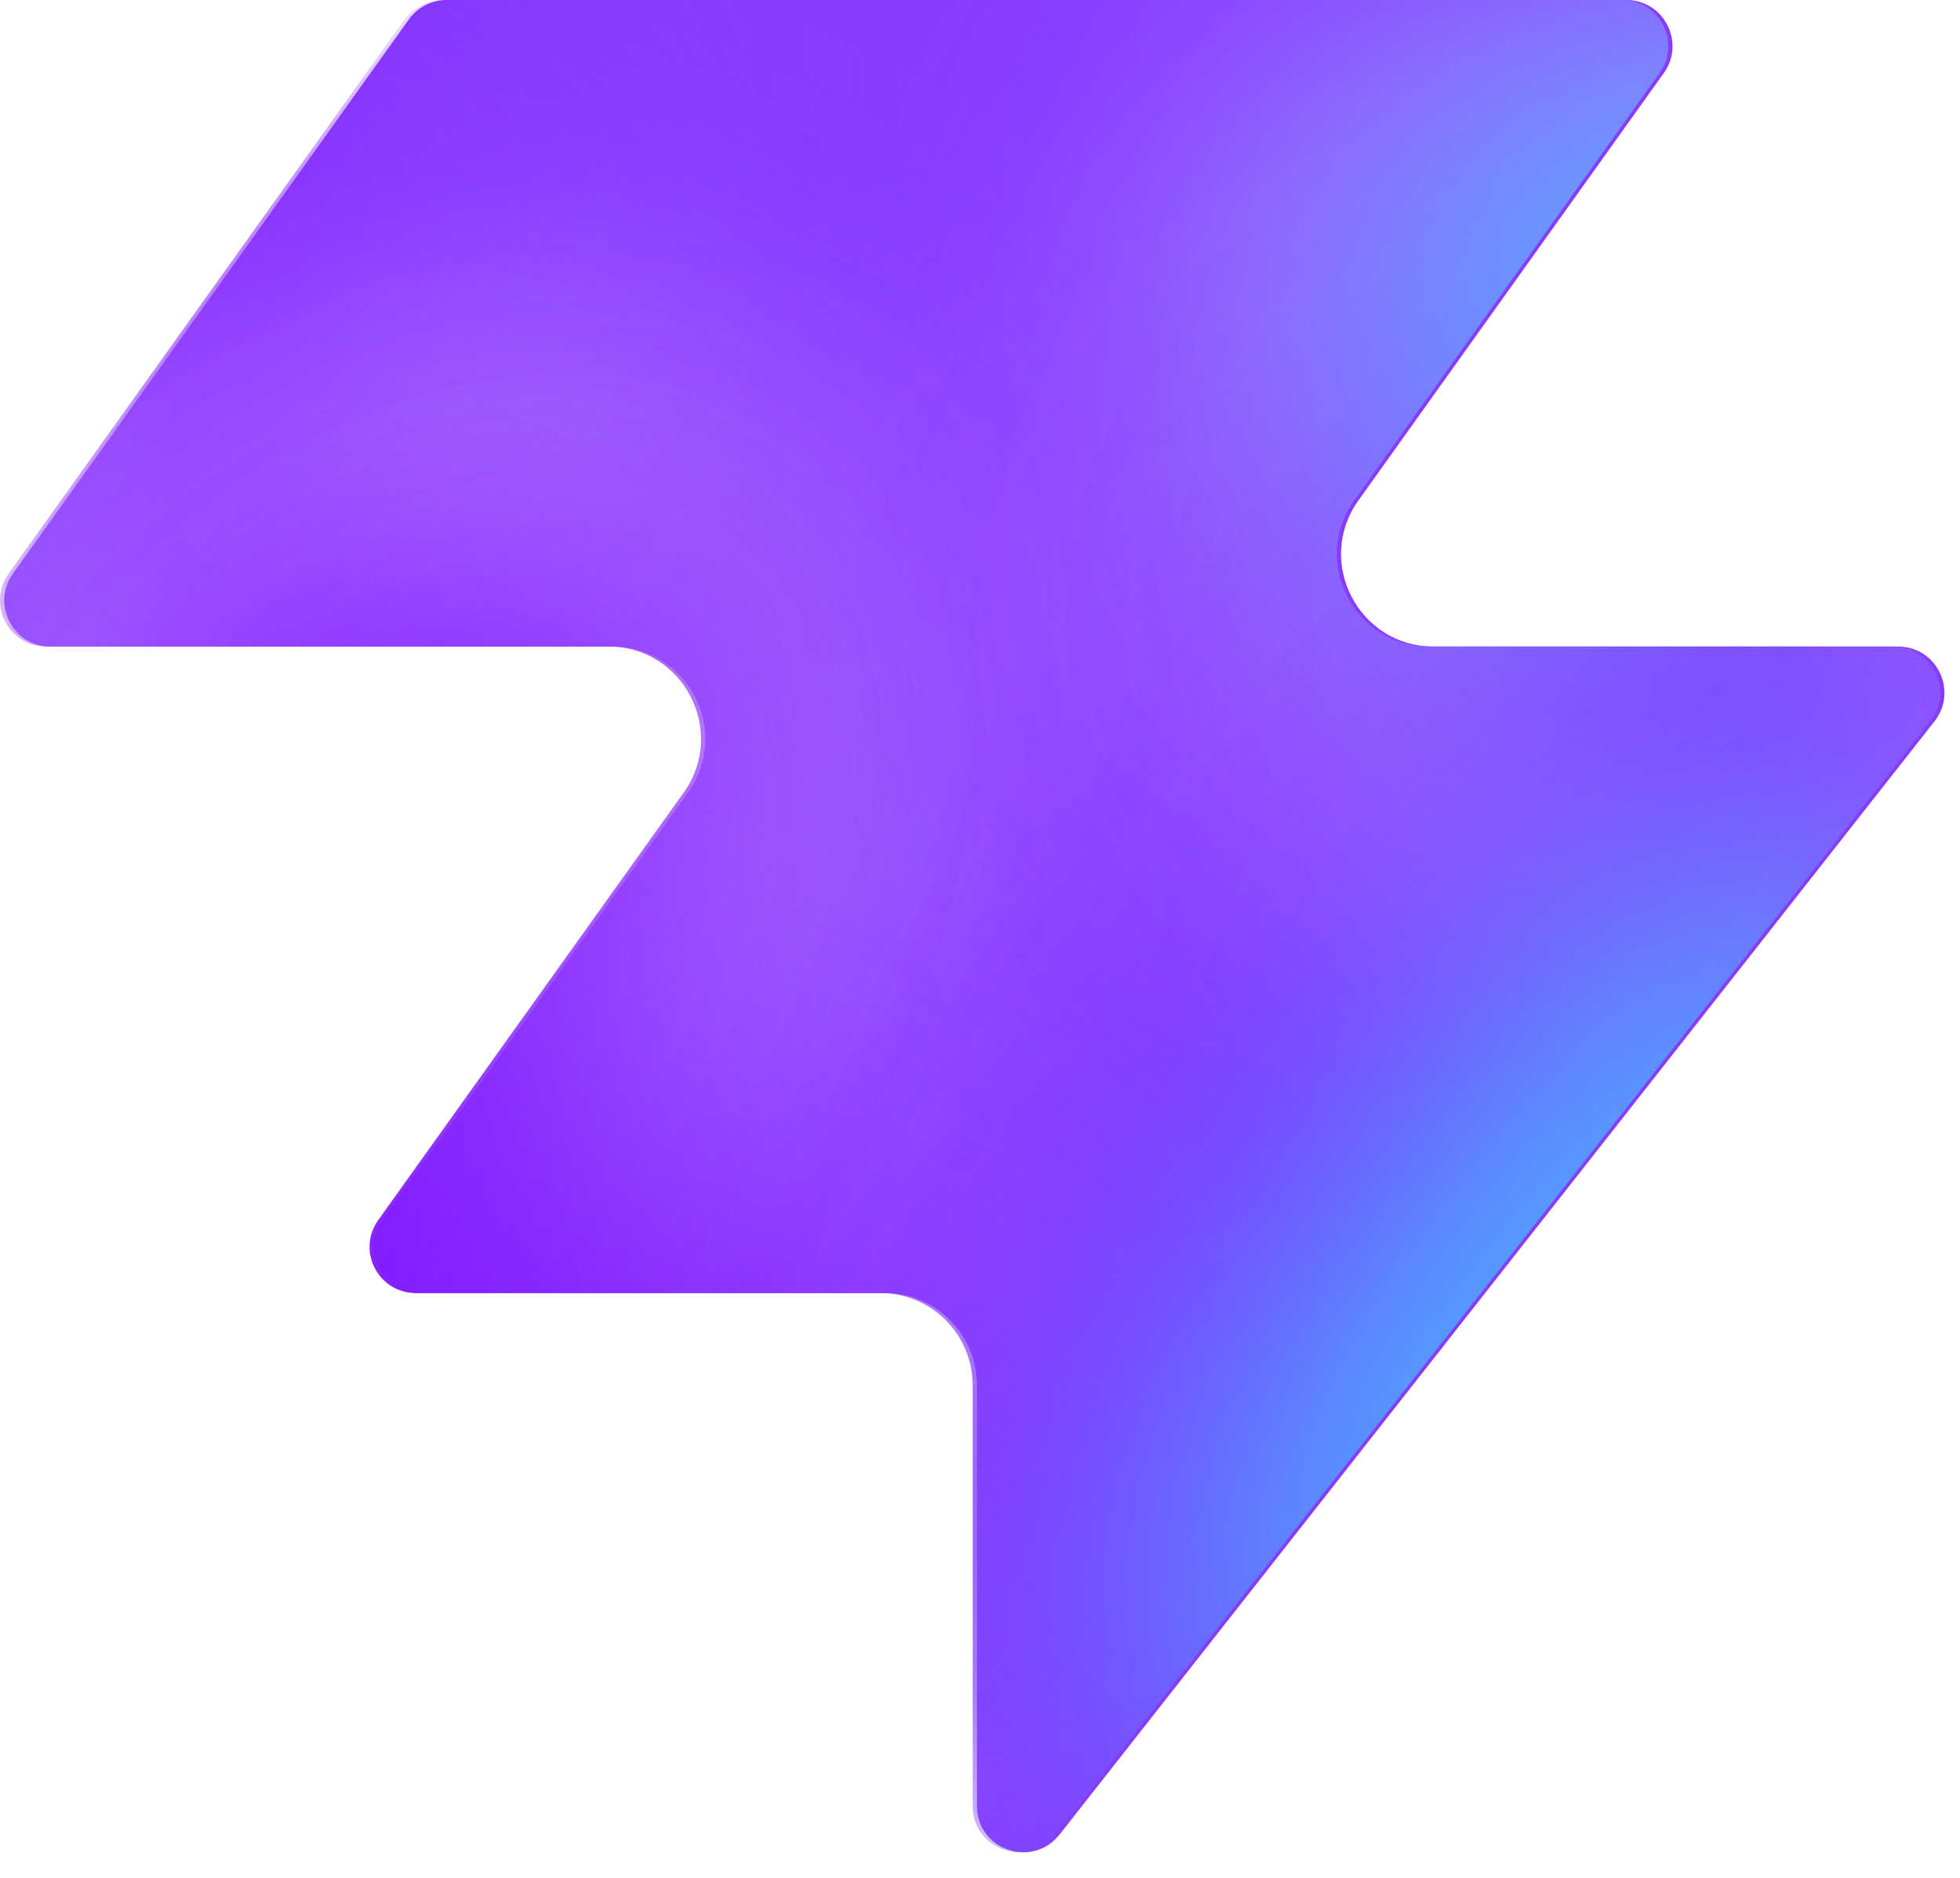
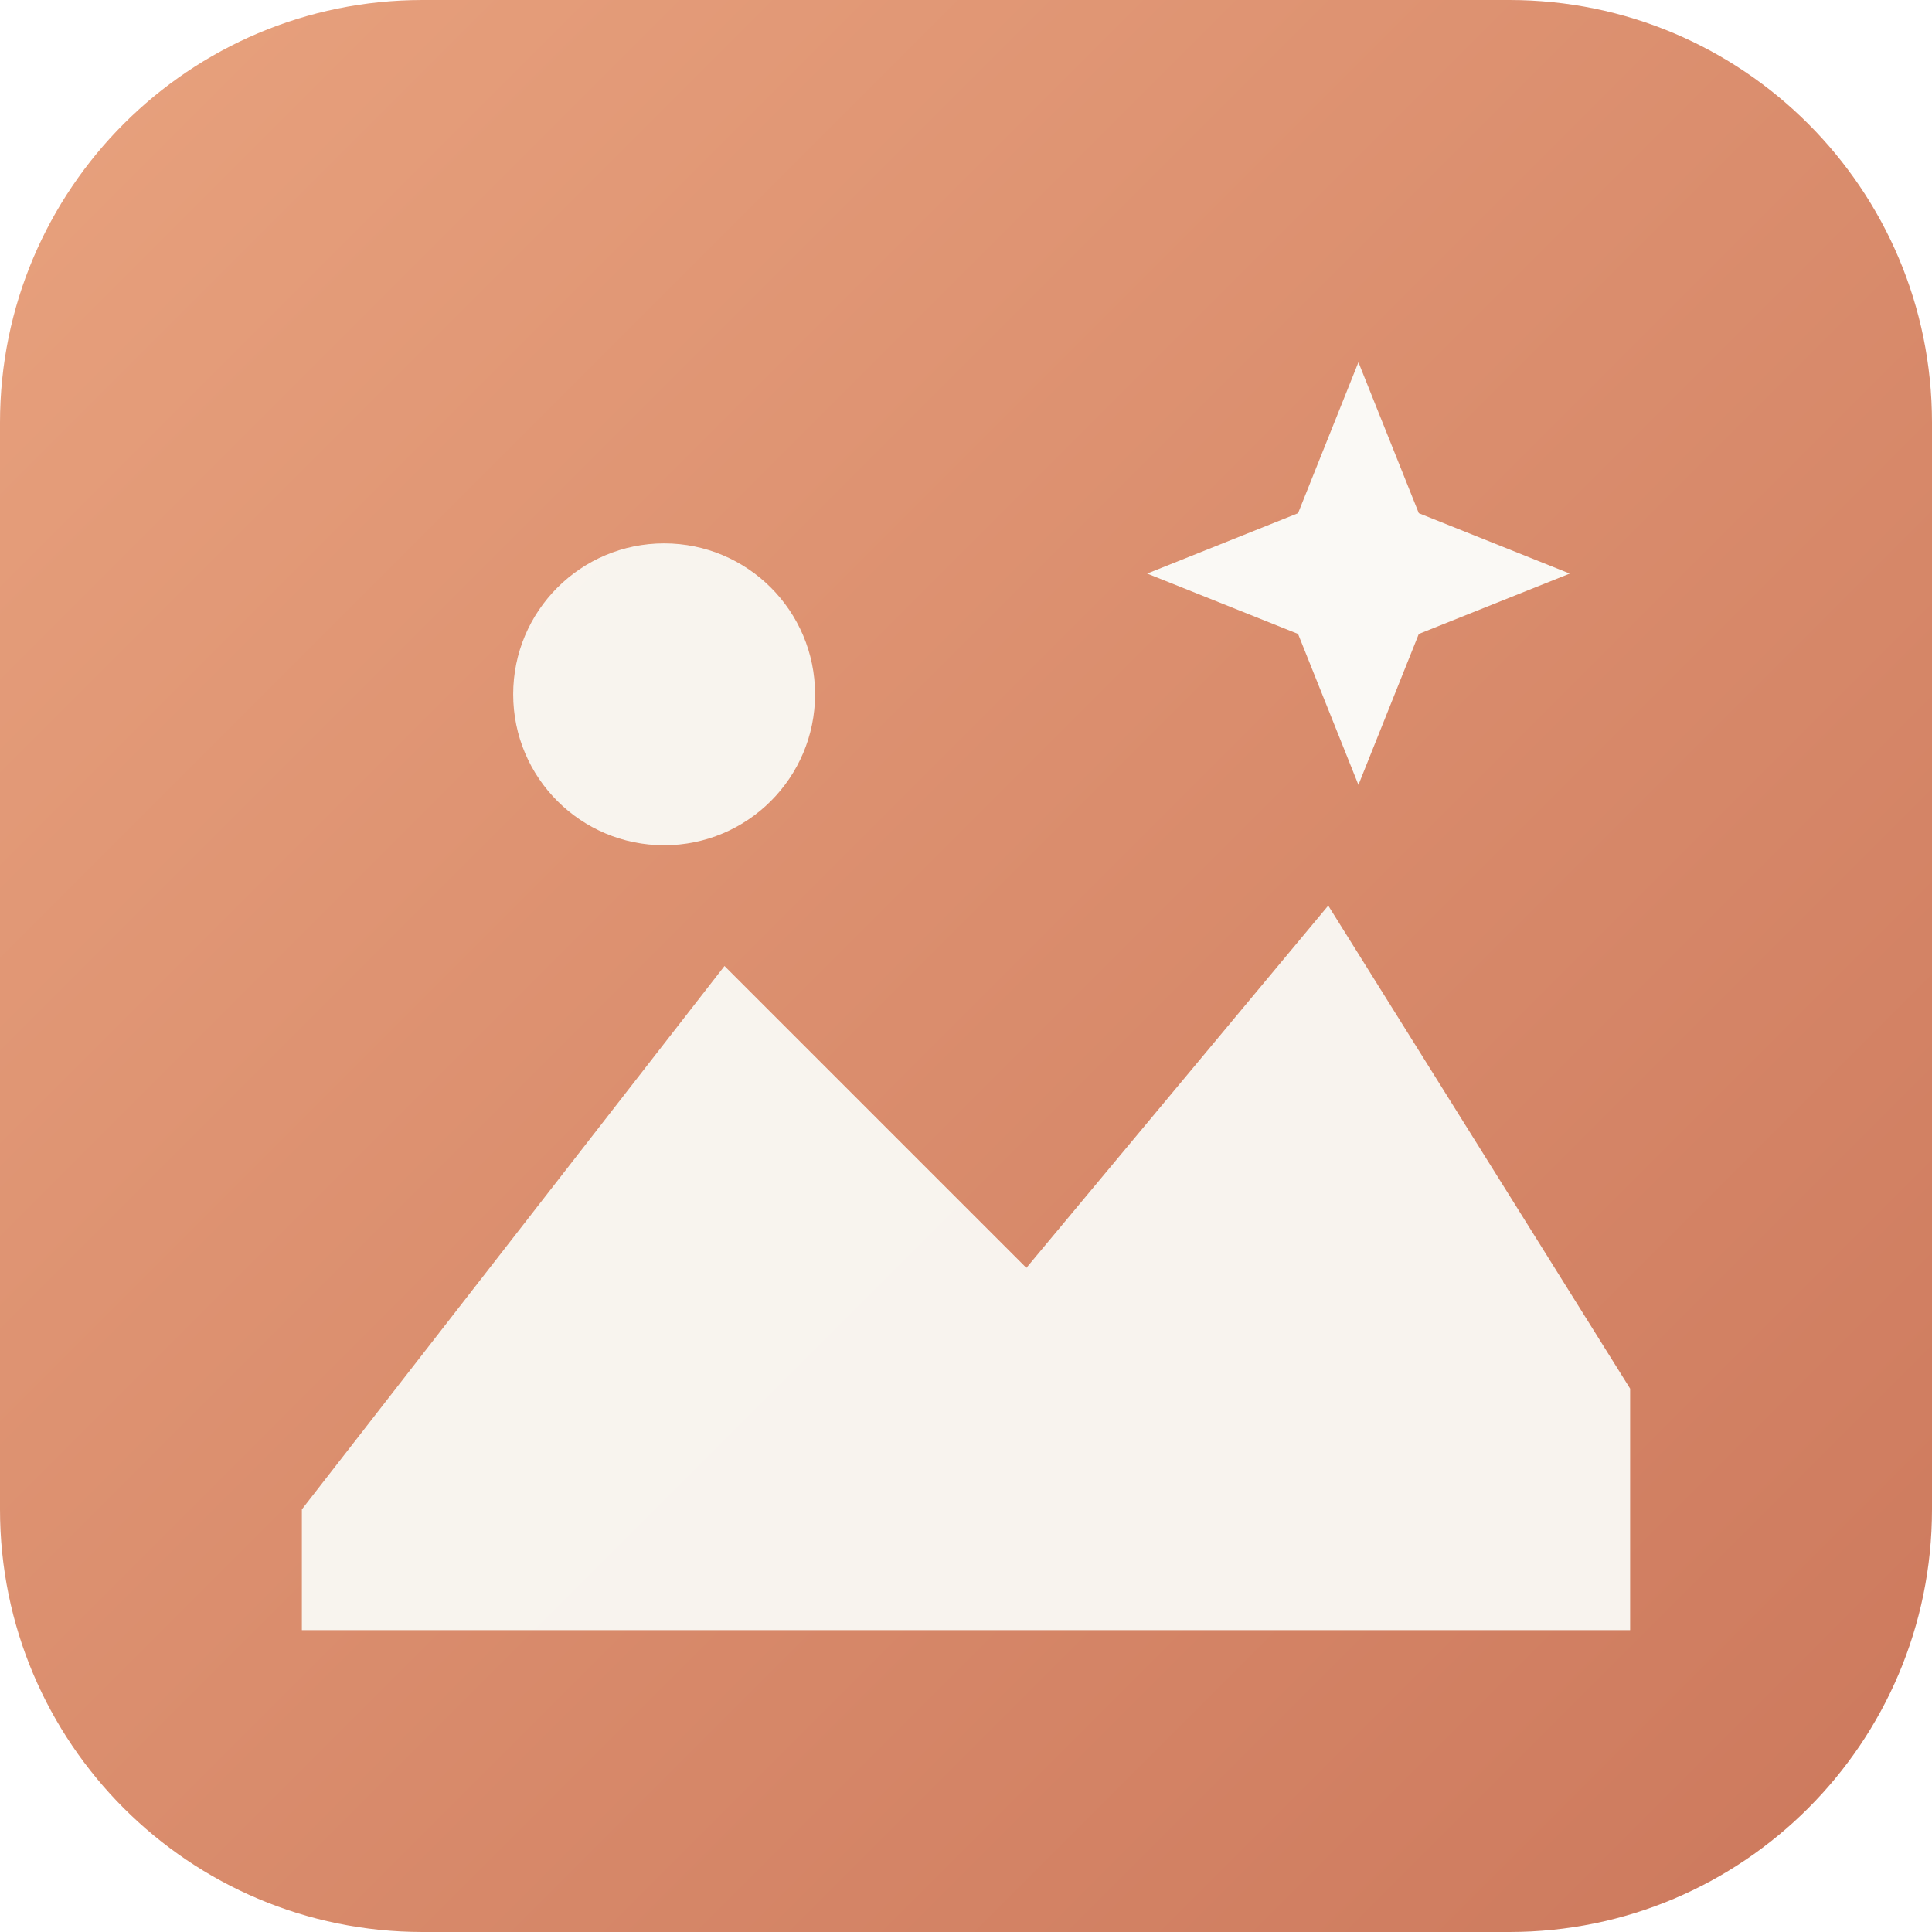
- <svg xmlns="http://www.w3.org/2000/svg" width="48" height="46" fill="none" viewBox="0 0 48 46">
-   <path fill="#863bff" d="M25.946 44.938c-.664.845-2.021.375-2.021-.698V33.937a2.26 2.26 0 0 0-2.262-2.262H10.287c-.92 0-1.456-1.04-.92-1.788l7.48-10.471c1.07-1.497 0-3.578-1.842-3.578H1.237c-.92 0-1.456-1.04-.92-1.788L10.013.474c.214-.297.556-.474.92-.474h28.894c.92 0 1.456 1.04.92 1.788l-7.48 10.471c-1.07 1.498 0 3.579 1.842 3.579h11.377c.943 0 1.473 1.088.89 1.83L25.947 44.94z" style="fill:#863bff;fill:color(display-p3 .525 .23 1);fill-opacity:1" />
-   <mask id="a" width="48" height="46" x="0" y="0" maskUnits="userSpaceOnUse" style="mask-type:alpha">
-     <path fill="#000" d="M25.842 44.938c-.664.844-2.021.375-2.021-.698V33.937a2.26 2.26 0 0 0-2.262-2.262H10.183c-.92 0-1.456-1.04-.92-1.788l7.48-10.471c1.07-1.498 0-3.579-1.842-3.579H1.133c-.92 0-1.456-1.04-.92-1.787L9.91.473c.214-.297.556-.474.92-.474h28.894c.92 0 1.456 1.04.92 1.788l-7.48 10.471c-1.07 1.498 0 3.578 1.842 3.578h11.377c.943 0 1.473 1.088.89 1.832L25.843 44.94z" style="fill:#000;fill-opacity:1" />
-   </mask>
-   <g mask="url(#a)">
-     <g filter="url(#b)">
-       <ellipse cx="5.508" cy="14.704" fill="#ede6ff" rx="5.508" ry="14.704" style="fill:#ede6ff;fill:color(display-p3 .927 .903 1);fill-opacity:1" transform="matrix(.00324 1 1 -.00324 -4.47 31.516)" />
-     </g>
-     <g filter="url(#c)">
-       <ellipse cx="10.399" cy="29.851" fill="#ede6ff" rx="10.399" ry="29.851" style="fill:#ede6ff;fill:color(display-p3 .927 .903 1);fill-opacity:1" transform="matrix(.00324 1 1 -.00324 -39.328 7.883)" />
-     </g>
-     <g filter="url(#d)">
-       <ellipse cx="5.508" cy="30.487" fill="#7e14ff" rx="5.508" ry="30.487" style="fill:#7e14ff;fill:color(display-p3 .492 .077 1);fill-opacity:1" transform="rotate(89.814 -25.913 -14.639)scale(1 -1)" />
-     </g>
-     <g filter="url(#e)">
-       <ellipse cx="5.508" cy="30.599" fill="#7e14ff" rx="5.508" ry="30.599" style="fill:#7e14ff;fill:color(display-p3 .492 .077 1);fill-opacity:1" transform="rotate(89.814 -32.644 -3.334)scale(1 -1)" />
-     </g>
-     <g filter="url(#f)">
-       <ellipse cx="5.508" cy="30.599" fill="#7e14ff" rx="5.508" ry="30.599" style="fill:#7e14ff;fill:color(display-p3 .492 .077 1);fill-opacity:1" transform="matrix(.00324 1 1 -.00324 -34.34 30.47)" />
-     </g>
-     <g filter="url(#g)">
-       <ellipse cx="14.072" cy="22.078" fill="#ede6ff" rx="14.072" ry="22.078" style="fill:#ede6ff;fill:color(display-p3 .927 .903 1);fill-opacity:1" transform="rotate(93.35 24.506 48.493)scale(-1 1)" />
-     </g>
-     <g filter="url(#h)">
-       <ellipse cx="3.47" cy="21.501" fill="#7e14ff" rx="3.47" ry="21.501" style="fill:#7e14ff;fill:color(display-p3 .492 .077 1);fill-opacity:1" transform="rotate(89.009 28.708 47.59)scale(-1 1)" />
-     </g>
-     <g filter="url(#i)">
-       <ellipse cx="3.47" cy="21.501" fill="#7e14ff" rx="3.47" ry="21.501" style="fill:#7e14ff;fill:color(display-p3 .492 .077 1);fill-opacity:1" transform="rotate(89.009 28.708 47.59)scale(-1 1)" />
-     </g>
-     <g filter="url(#j)">
-       <ellipse cx=".387" cy="8.972" fill="#7e14ff" rx="4.407" ry="29.108" style="fill:#7e14ff;fill:color(display-p3 .492 .077 1);fill-opacity:1" transform="rotate(39.51 .387 8.972)" />
-     </g>
-     <g filter="url(#k)">
-       <ellipse cx="47.523" cy="-6.092" fill="#7e14ff" rx="4.407" ry="29.108" style="fill:#7e14ff;fill:color(display-p3 .492 .077 1);fill-opacity:1" transform="rotate(37.892 47.523 -6.092)" />
-     </g>
-     <g filter="url(#l)">
-       <ellipse cx="41.412" cy="6.333" fill="#47bfff" rx="5.971" ry="9.665" style="fill:#47bfff;fill:color(display-p3 .28 .748 1);fill-opacity:1" transform="rotate(37.892 41.412 6.333)" />
-     </g>
-     <g filter="url(#m)">
-       <ellipse cx="-1.879" cy="38.332" fill="#7e14ff" rx="4.407" ry="29.108" style="fill:#7e14ff;fill:color(display-p3 .492 .077 1);fill-opacity:1" transform="rotate(37.892 -1.88 38.332)" />
-     </g>
-     <g filter="url(#n)">
-       <ellipse cx="-1.879" cy="38.332" fill="#7e14ff" rx="4.407" ry="29.108" style="fill:#7e14ff;fill:color(display-p3 .492 .077 1);fill-opacity:1" transform="rotate(37.892 -1.88 38.332)" />
-     </g>
-     <g filter="url(#o)">
-       <ellipse cx="35.651" cy="29.907" fill="#7e14ff" rx="4.407" ry="29.108" style="fill:#7e14ff;fill:color(display-p3 .492 .077 1);fill-opacity:1" transform="rotate(37.892 35.651 29.907)" />
-     </g>
-     <g filter="url(#p)">
-       <ellipse cx="38.418" cy="32.4" fill="#47bfff" rx="5.971" ry="15.297" style="fill:#47bfff;fill:color(display-p3 .28 .748 1);fill-opacity:1" transform="rotate(37.892 38.418 32.4)" />
-     </g>
-   </g>
+ <svg xmlns="http://www.w3.org/2000/svg" viewBox="0 0 64 64">
  <defs>
-     <filter id="b" width="60.045" height="41.654" x="-19.77" y="16.149" color-interpolation-filters="sRGB" filterUnits="userSpaceOnUse">
-       <feFlood flood-opacity="0" result="BackgroundImageFix" />
-       <feBlend in="SourceGraphic" in2="BackgroundImageFix" result="shape" />
-       <feGaussianBlur result="effect1_foregroundBlur_2002_17158" stdDeviation="7.659" />
-     </filter>
-     <filter id="c" width="90.34" height="51.437" x="-54.613" y="-7.533" color-interpolation-filters="sRGB" filterUnits="userSpaceOnUse">
-       <feFlood flood-opacity="0" result="BackgroundImageFix" />
-       <feBlend in="SourceGraphic" in2="BackgroundImageFix" result="shape" />
-       <feGaussianBlur result="effect1_foregroundBlur_2002_17158" stdDeviation="7.659" />
-     </filter>
-     <filter id="d" width="79.355" height="29.4" x="-49.64" y="2.03" color-interpolation-filters="sRGB" filterUnits="userSpaceOnUse">
-       <feFlood flood-opacity="0" result="BackgroundImageFix" />
-       <feBlend in="SourceGraphic" in2="BackgroundImageFix" result="shape" />
-       <feGaussianBlur result="effect1_foregroundBlur_2002_17158" stdDeviation="4.596" />
-     </filter>
-     <filter id="e" width="79.579" height="29.4" x="-45.045" y="20.029" color-interpolation-filters="sRGB" filterUnits="userSpaceOnUse">
-       <feFlood flood-opacity="0" result="BackgroundImageFix" />
-       <feBlend in="SourceGraphic" in2="BackgroundImageFix" result="shape" />
-       <feGaussianBlur result="effect1_foregroundBlur_2002_17158" stdDeviation="4.596" />
-     </filter>
-     <filter id="f" width="79.579" height="29.4" x="-43.513" y="21.178" color-interpolation-filters="sRGB" filterUnits="userSpaceOnUse">
-       <feFlood flood-opacity="0" result="BackgroundImageFix" />
-       <feBlend in="SourceGraphic" in2="BackgroundImageFix" result="shape" />
-       <feGaussianBlur result="effect1_foregroundBlur_2002_17158" stdDeviation="4.596" />
-     </filter>
-     <filter id="g" width="74.749" height="58.852" x="15.756" y="-17.901" color-interpolation-filters="sRGB" filterUnits="userSpaceOnUse">
-       <feFlood flood-opacity="0" result="BackgroundImageFix" />
-       <feBlend in="SourceGraphic" in2="BackgroundImageFix" result="shape" />
-       <feGaussianBlur result="effect1_foregroundBlur_2002_17158" stdDeviation="7.659" />
-     </filter>
-     <filter id="h" width="61.377" height="25.362" x="23.548" y="2.284" color-interpolation-filters="sRGB" filterUnits="userSpaceOnUse">
-       <feFlood flood-opacity="0" result="BackgroundImageFix" />
-       <feBlend in="SourceGraphic" in2="BackgroundImageFix" result="shape" />
-       <feGaussianBlur result="effect1_foregroundBlur_2002_17158" stdDeviation="4.596" />
-     </filter>
-     <filter id="i" width="61.377" height="25.362" x="23.548" y="2.284" color-interpolation-filters="sRGB" filterUnits="userSpaceOnUse">
-       <feFlood flood-opacity="0" result="BackgroundImageFix" />
-       <feBlend in="SourceGraphic" in2="BackgroundImageFix" result="shape" />
-       <feGaussianBlur result="effect1_foregroundBlur_2002_17158" stdDeviation="4.596" />
-     </filter>
-     <filter id="j" width="56.045" height="63.649" x="-27.636" y="-22.853" color-interpolation-filters="sRGB" filterUnits="userSpaceOnUse">
-       <feFlood flood-opacity="0" result="BackgroundImageFix" />
-       <feBlend in="SourceGraphic" in2="BackgroundImageFix" result="shape" />
-       <feGaussianBlur result="effect1_foregroundBlur_2002_17158" stdDeviation="4.596" />
-     </filter>
-     <filter id="k" width="54.814" height="64.646" x="20.116" y="-38.415" color-interpolation-filters="sRGB" filterUnits="userSpaceOnUse">
-       <feFlood flood-opacity="0" result="BackgroundImageFix" />
-       <feBlend in="SourceGraphic" in2="BackgroundImageFix" result="shape" />
-       <feGaussianBlur result="effect1_foregroundBlur_2002_17158" stdDeviation="4.596" />
-     </filter>
-     <filter id="l" width="33.541" height="35.313" x="24.641" y="-11.323" color-interpolation-filters="sRGB" filterUnits="userSpaceOnUse">
-       <feFlood flood-opacity="0" result="BackgroundImageFix" />
-       <feBlend in="SourceGraphic" in2="BackgroundImageFix" result="shape" />
-       <feGaussianBlur result="effect1_foregroundBlur_2002_17158" stdDeviation="4.596" />
-     </filter>
-     <filter id="m" width="54.814" height="64.646" x="-29.286" y="6.009" color-interpolation-filters="sRGB" filterUnits="userSpaceOnUse">
-       <feFlood flood-opacity="0" result="BackgroundImageFix" />
-       <feBlend in="SourceGraphic" in2="BackgroundImageFix" result="shape" />
-       <feGaussianBlur result="effect1_foregroundBlur_2002_17158" stdDeviation="4.596" />
-     </filter>
-     <filter id="n" width="54.814" height="64.646" x="-29.286" y="6.009" color-interpolation-filters="sRGB" filterUnits="userSpaceOnUse">
-       <feFlood flood-opacity="0" result="BackgroundImageFix" />
-       <feBlend in="SourceGraphic" in2="BackgroundImageFix" result="shape" />
-       <feGaussianBlur result="effect1_foregroundBlur_2002_17158" stdDeviation="4.596" />
-     </filter>
-     <filter id="o" width="54.814" height="64.646" x="8.244" y="-2.416" color-interpolation-filters="sRGB" filterUnits="userSpaceOnUse">
-       <feFlood flood-opacity="0" result="BackgroundImageFix" />
-       <feBlend in="SourceGraphic" in2="BackgroundImageFix" result="shape" />
-       <feGaussianBlur result="effect1_foregroundBlur_2002_17158" stdDeviation="4.596" />
-     </filter>
-     <filter id="p" width="39.409" height="43.623" x="18.713" y="10.588" color-interpolation-filters="sRGB" filterUnits="userSpaceOnUse">
-       <feFlood flood-opacity="0" result="BackgroundImageFix" />
-       <feBlend in="SourceGraphic" in2="BackgroundImageFix" result="shape" />
-       <feGaussianBlur result="effect1_foregroundBlur_2002_17158" stdDeviation="4.596" />
-     </filter>
+     <linearGradient id="bg" x1="0" y1="0" x2="1" y2="1">
+       <stop offset="0%" stop-color="#e8a27e" />
+       <stop offset="100%" stop-color="#cc785c" />
+     </linearGradient>
  </defs>
+   <rect width="64" height="64" rx="14" fill="url(#bg)" />
+   <circle cx="22" cy="23" r="5" fill="#faf9f5" opacity="0.95" />
+   <path d="M10 50 L24 32 L34 42 L44 30 L54 46 L54 54 L10 54 Z" fill="#faf9f5" opacity="0.95" />
+   <path d="M45 12 L47 17 L52 19 L47 21 L45 26 L43 21 L38 19 L43 17 Z" fill="#faf9f5" />
</svg>
